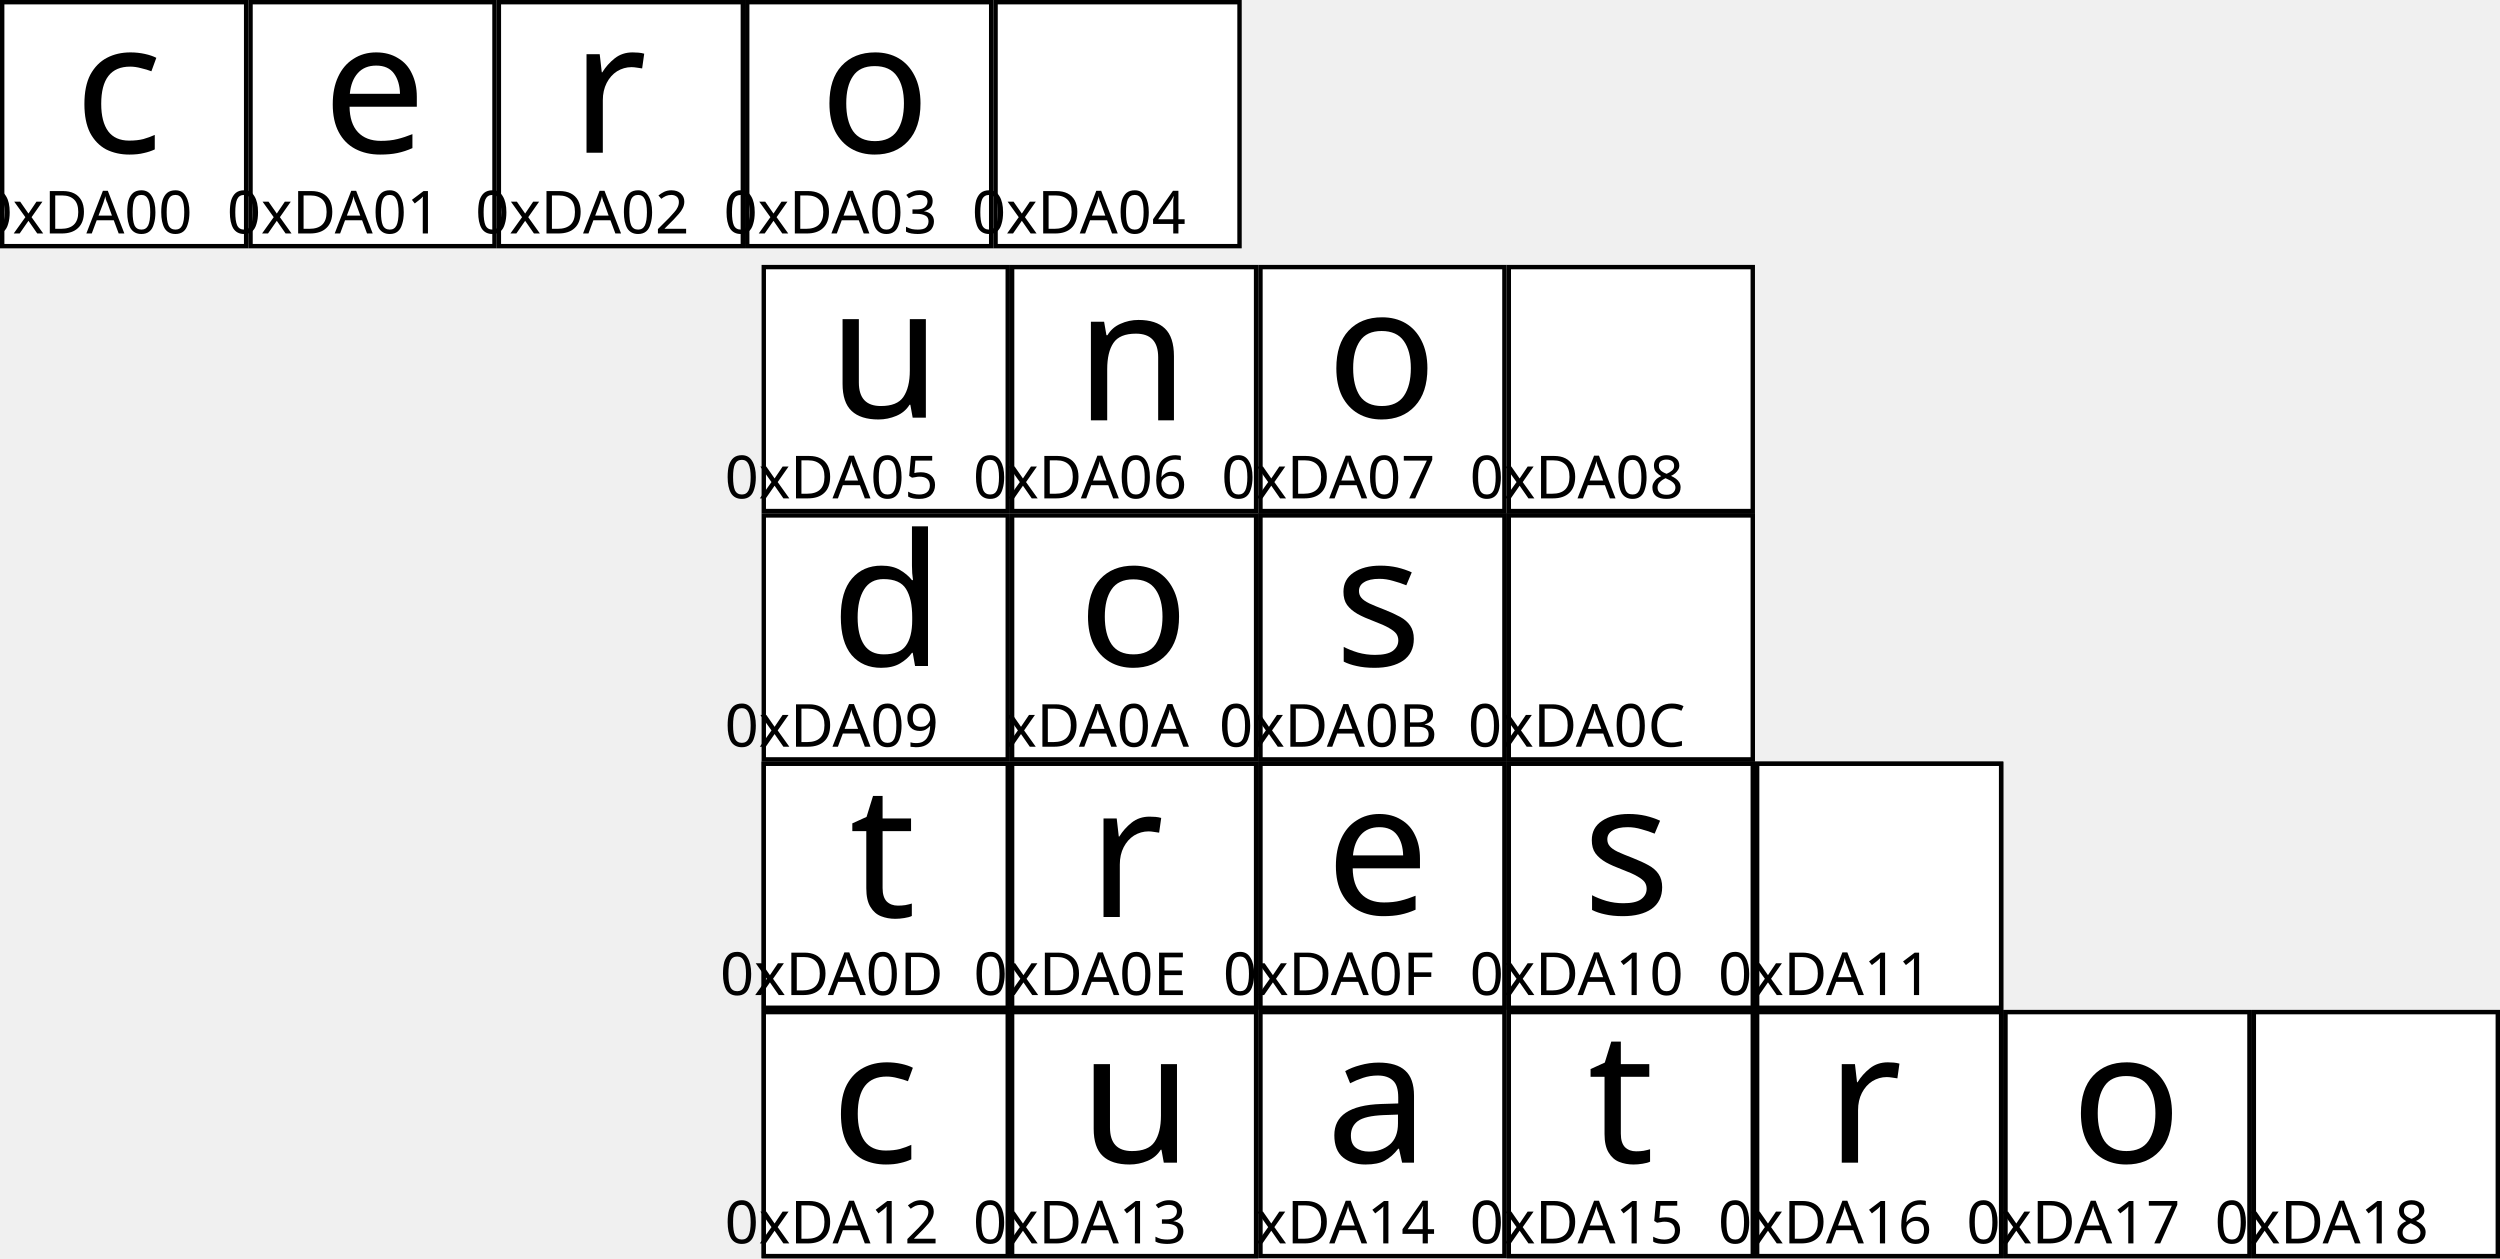
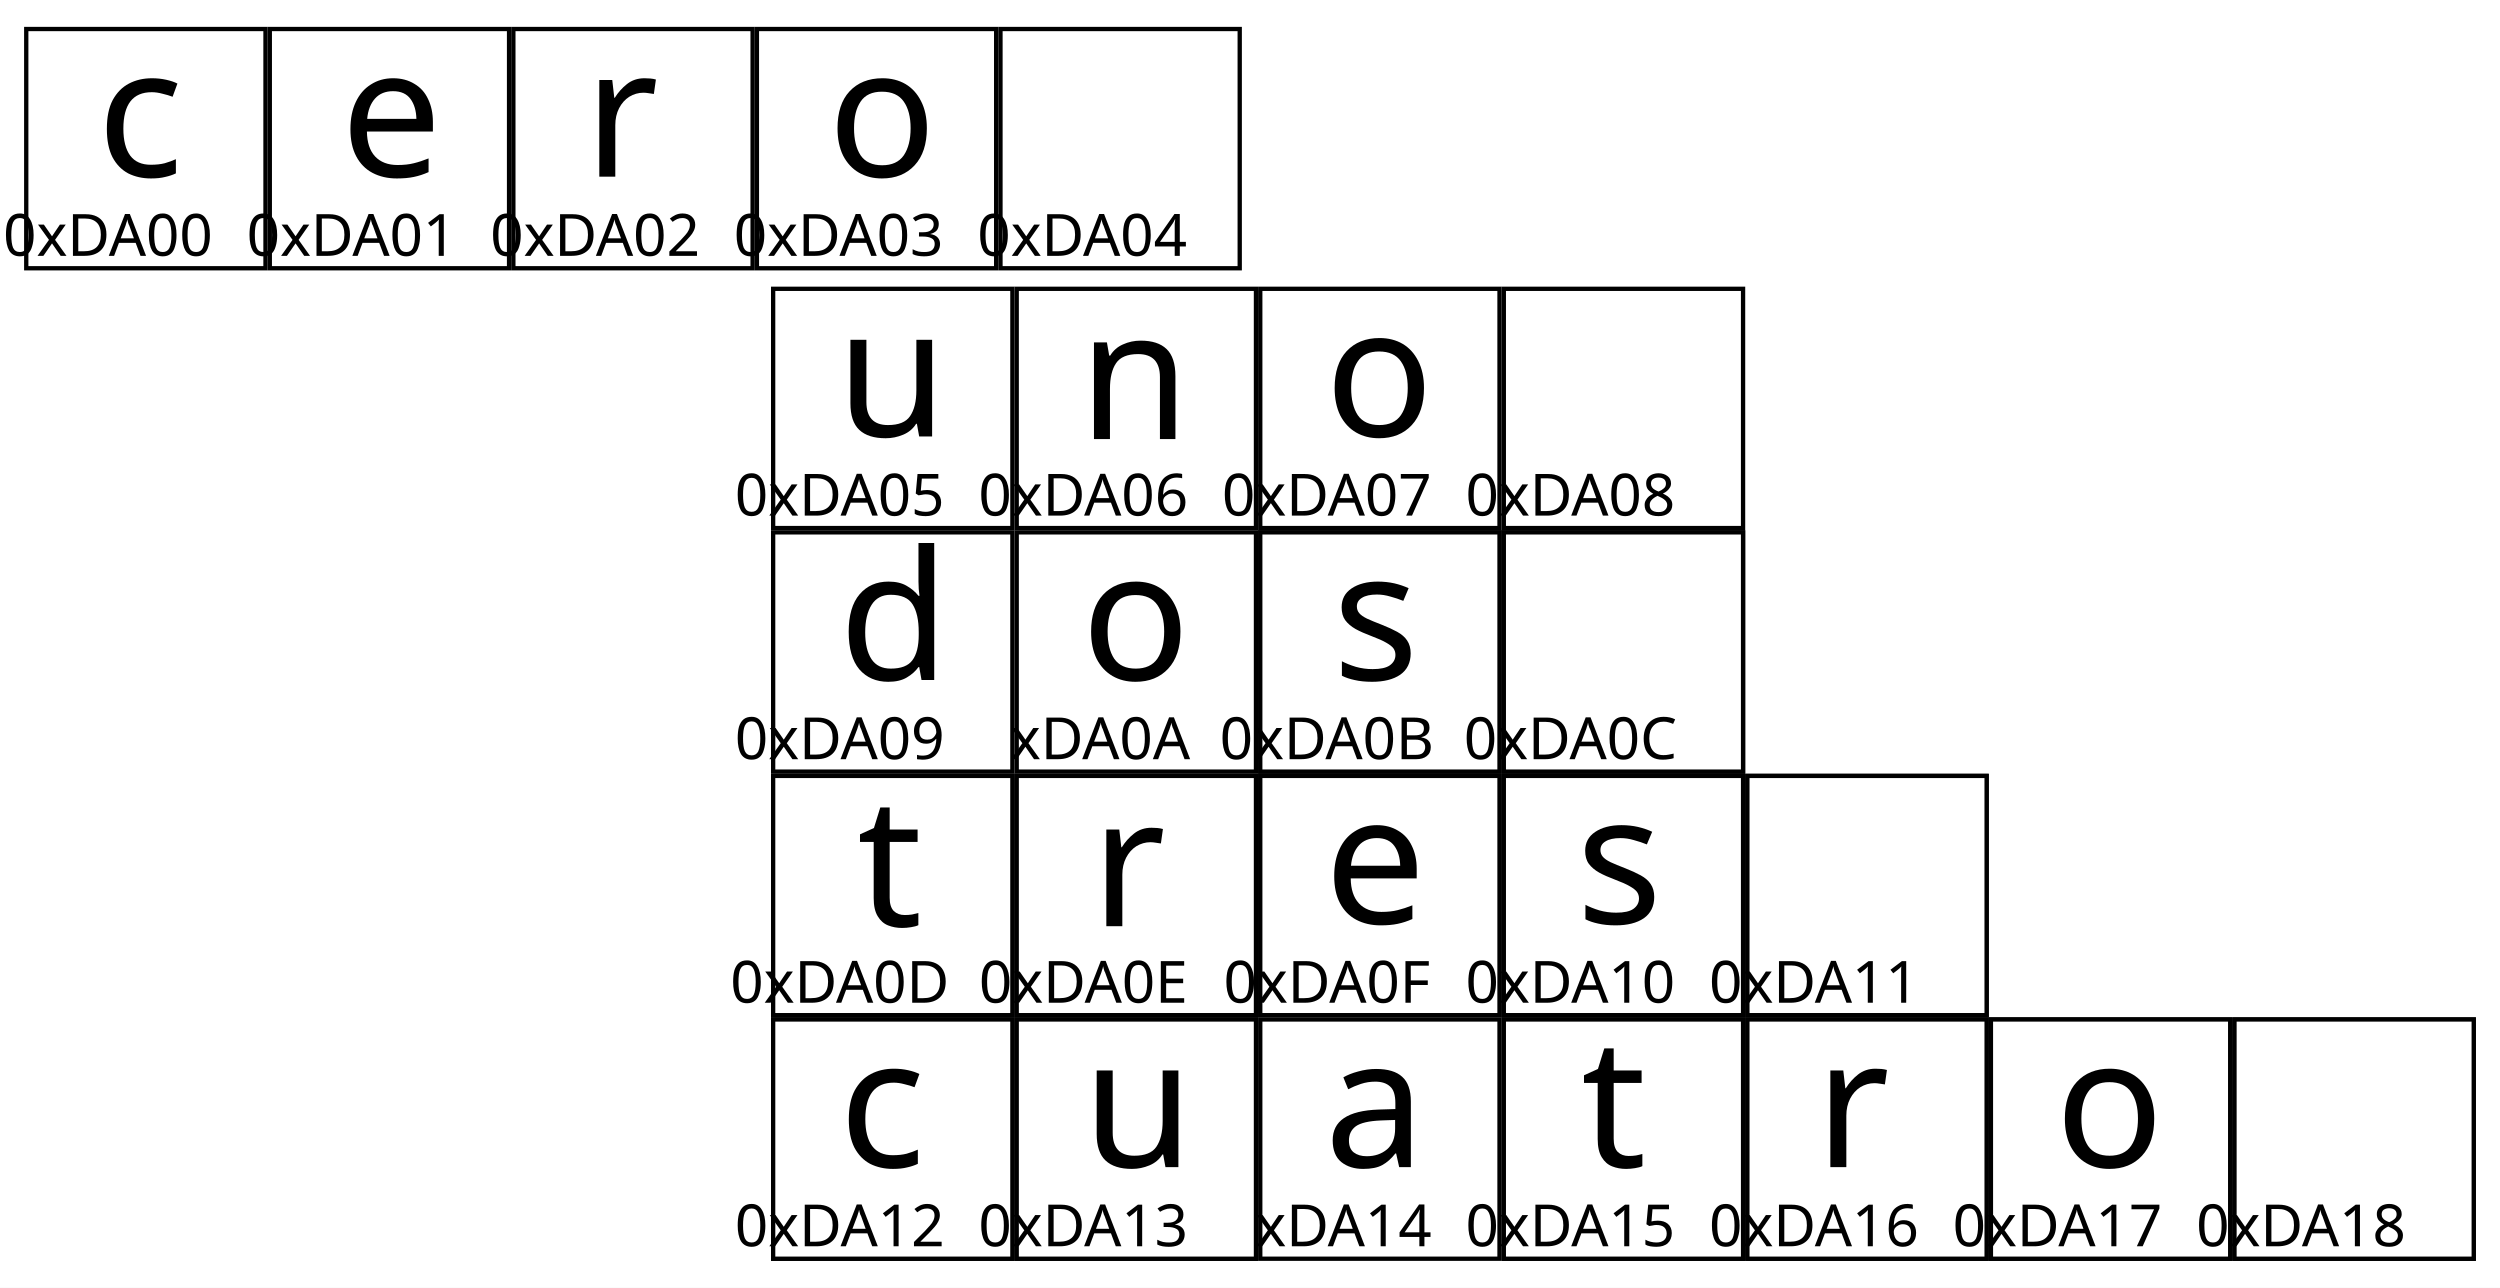
- <svg xmlns="http://www.w3.org/2000/svg" id="svg50" version="1.1" viewBox="0 0 151 76" height="76mm" width="151mm">
+ <svg xmlns="http://www.w3.org/2000/svg" id="svg50" version="1.1" viewBox="0 0 153.969 79.309" height="79.309mm" width="153.969mm">
  <defs id="defs44" />
-   <g transform="translate(-27.07795,-49.03457)" id="layer1">
+   <g transform="translate(-25.59362,-47.38031)" id="layer1">
+     <rect style="fill:#ffffff;stroke:none;stroke-width:0.1;stroke-linecap:square;paint-order:markers stroke fill" id="rect1" width="153.969" height="79.309" x="25.594" y="47.38" ry="0" />
    <rect y="49.167" x="27.21" height="14.735" width="14.735" id="rect70" style="fill:#ffffff;stroke:#000000;stroke-width:0.265;stroke-miterlimit:4;stroke-dasharray:none" />
    <rect style="fill:#ffffff;stroke:#000000;stroke-width:0.265;stroke-miterlimit:4;stroke-dasharray:none" id="rect901" width="14.735" height="14.735" x="42.21" y="49.167" />
    <rect y="49.167" x="57.21" height="14.735" width="14.735" id="rect903" style="fill:#ffffff;stroke:#000000;stroke-width:0.265;stroke-miterlimit:4;stroke-dasharray:none" />
    <rect style="fill:#ffffff;stroke:#000000;stroke-width:0.265;stroke-miterlimit:4;stroke-dasharray:none" id="rect905" width="14.735" height="14.735" x="72.21" y="49.167" />
    <rect y="49.167" x="87.21" height="14.735" width="14.735" id="rect907" style="fill:#ffffff;stroke:#000000;stroke-width:0.265;stroke-miterlimit:4;stroke-dasharray:none" />
    <text id="text1001" y="58.262" x="31.566" style="font-style:normal;font-variant:normal;font-weight:normal;font-stretch:normal;font-size:11.093px;line-height:1.25;font-family:sans-serif;-inkscape-font-specification:'sans-serif, Normal';font-variant-ligatures:normal;font-variant-caps:normal;font-variant-numeric:normal;font-feature-settings:normal;text-align:start;letter-spacing:0px;word-spacing:0px;writing-mode:lr-tb;text-anchor:start;fill:#000000;fill-opacity:1;stroke:none;stroke-width:0.265" xml:space="preserve">
      <tspan style="stroke-width:0.265" y="58.262" x="31.566" id="tspan999">c</tspan>
    </text>
    <text xml:space="preserve" style="font-style:normal;font-variant:normal;font-weight:normal;font-stretch:normal;font-size:3.592px;line-height:0%;font-family:sans-serif;-inkscape-font-specification:'sans-serif, Normal';font-variant-ligatures:normal;font-variant-caps:normal;font-variant-numeric:normal;font-variant-east-asian:normal;text-align:center;letter-spacing:0px;word-spacing:0px;writing-mode:lr-tb;text-anchor:middle;fill:#000000;fill-opacity:1;stroke:none;stroke-width:0.161px;stroke-linecap:butt;stroke-linejoin:miter;stroke-opacity:1" x="34.579" y="63.137" id="text4172">
      <tspan id="tspan4174" x="34.579" y="63.137" style="font-style:normal;font-variant:normal;font-weight:normal;font-stretch:normal;font-size:3.592px;line-height:1.25;font-family:sans-serif;-inkscape-font-specification:'sans-serif, Normal';font-variant-ligatures:normal;font-variant-caps:normal;font-variant-numeric:normal;font-variant-east-asian:normal;text-align:center;writing-mode:lr-tb;text-anchor:middle;stroke-width:0.161px">0xDA00</tspan>
    </text>
    <text xml:space="preserve" style="font-style:normal;font-variant:normal;font-weight:normal;font-stretch:normal;font-size:11.093px;line-height:1.25;font-family:sans-serif;-inkscape-font-specification:'sans-serif, Normal';font-variant-ligatures:normal;font-variant-caps:normal;font-variant-numeric:normal;font-feature-settings:normal;text-align:start;letter-spacing:0px;word-spacing:0px;writing-mode:lr-tb;text-anchor:start;fill:#000000;fill-opacity:1;stroke:none;stroke-width:0.265" x="46.566" y="58.262" id="text1861">
      <tspan id="tspan1859" x="46.566" y="58.262" style="stroke-width:0.265">e</tspan>
    </text>
    <text id="text1865" y="63.137" x="49.579" style="font-style:normal;font-variant:normal;font-weight:normal;font-stretch:normal;font-size:3.592px;line-height:0%;font-family:sans-serif;-inkscape-font-specification:'sans-serif, Normal';font-variant-ligatures:normal;font-variant-caps:normal;font-variant-numeric:normal;font-variant-east-asian:normal;text-align:center;letter-spacing:0px;word-spacing:0px;writing-mode:lr-tb;text-anchor:middle;fill:#000000;fill-opacity:1;stroke:none;stroke-width:0.161px;stroke-linecap:butt;stroke-linejoin:miter;stroke-opacity:1" xml:space="preserve">
      <tspan style="font-style:normal;font-variant:normal;font-weight:normal;font-stretch:normal;font-size:3.592px;line-height:1.25;font-family:sans-serif;-inkscape-font-specification:'sans-serif, Normal';font-variant-ligatures:normal;font-variant-caps:normal;font-variant-numeric:normal;font-variant-east-asian:normal;text-align:center;writing-mode:lr-tb;text-anchor:middle;stroke-width:0.161px" y="63.137" x="49.579" id="tspan1863">0xDA01</tspan>
    </text>
    <text id="text1907" y="58.262" x="61.566" style="font-style:normal;font-variant:normal;font-weight:normal;font-stretch:normal;font-size:11.093px;line-height:1.25;font-family:sans-serif;-inkscape-font-specification:'sans-serif, Normal';font-variant-ligatures:normal;font-variant-caps:normal;font-variant-numeric:normal;font-feature-settings:normal;text-align:start;letter-spacing:0px;word-spacing:0px;writing-mode:lr-tb;text-anchor:start;fill:#000000;fill-opacity:1;stroke:none;stroke-width:0.265" xml:space="preserve">
      <tspan style="stroke-width:0.265" y="58.262" x="61.566" id="tspan1905">r</tspan>
    </text>
    <text xml:space="preserve" style="font-style:normal;font-variant:normal;font-weight:normal;font-stretch:normal;font-size:3.592px;line-height:0%;font-family:sans-serif;-inkscape-font-specification:'sans-serif, Normal';font-variant-ligatures:normal;font-variant-caps:normal;font-variant-numeric:normal;font-variant-east-asian:normal;text-align:center;letter-spacing:0px;word-spacing:0px;writing-mode:lr-tb;text-anchor:middle;fill:#000000;fill-opacity:1;stroke:none;stroke-width:0.161px;stroke-linecap:butt;stroke-linejoin:miter;stroke-opacity:1" x="64.579" y="63.137" id="text1911">
      <tspan id="tspan1909" x="64.579" y="63.137" style="font-style:normal;font-variant:normal;font-weight:normal;font-stretch:normal;font-size:3.592px;line-height:1.25;font-family:sans-serif;-inkscape-font-specification:'sans-serif, Normal';font-variant-ligatures:normal;font-variant-caps:normal;font-variant-numeric:normal;font-variant-east-asian:normal;text-align:center;writing-mode:lr-tb;text-anchor:middle;stroke-width:0.161px">0xDA02</tspan>
    </text>
    <g transform="translate(61,16)" id="g218">
      <rect y="64.167" x="27.21" height="14.735" width="14.735" id="rect919" style="fill:#ffffff;stroke:#000000;stroke-width:0.265;stroke-miterlimit:4;stroke-dasharray:none" />
      <rect style="fill:#ffffff;stroke:#000000;stroke-width:0.265;stroke-miterlimit:4;stroke-dasharray:none" id="rect921" width="14.735" height="14.735" x="42.21" y="64.167" />
      <rect y="64.167" x="57.21" height="14.735" width="14.735" id="rect923" style="fill:#ffffff;stroke:#000000;stroke-width:0.265;stroke-miterlimit:4;stroke-dasharray:none" />
      <text xml:space="preserve" style="font-style:normal;font-variant:normal;font-weight:normal;font-stretch:normal;font-size:3.592px;line-height:0%;font-family:sans-serif;-inkscape-font-specification:'sans-serif, Normal';font-variant-ligatures:normal;font-variant-caps:normal;font-variant-numeric:normal;font-variant-east-asian:normal;text-align:center;letter-spacing:0px;word-spacing:0px;writing-mode:lr-tb;text-anchor:middle;fill:#000000;fill-opacity:1;stroke:none;stroke-width:0.161px;stroke-linecap:butt;stroke-linejoin:miter;stroke-opacity:1" x="34.579" y="78.137" id="text1827">
        <tspan id="tspan1825" x="34.579" y="78.137" style="font-style:normal;font-variant:normal;font-weight:normal;font-stretch:normal;font-size:3.592px;line-height:1.25;font-family:sans-serif;-inkscape-font-specification:'sans-serif, Normal';font-variant-ligatures:normal;font-variant-caps:normal;font-variant-numeric:normal;font-variant-east-asian:normal;text-align:center;writing-mode:lr-tb;text-anchor:middle;stroke-width:0.161px">0xDA0A</tspan>
      </text>
      <rect style="fill:#ffffff;stroke:#000000;stroke-width:0.265;stroke-miterlimit:4;stroke-dasharray:none" id="rect1853" width="14.735" height="14.735" x="42.21" y="64.167" />
      <text id="text1873" y="78.137" x="49.579" style="font-style:normal;font-variant:normal;font-weight:normal;font-stretch:normal;font-size:3.592px;line-height:0%;font-family:sans-serif;-inkscape-font-specification:'sans-serif, Normal';font-variant-ligatures:normal;font-variant-caps:normal;font-variant-numeric:normal;font-variant-east-asian:normal;text-align:center;letter-spacing:0px;word-spacing:0px;writing-mode:lr-tb;text-anchor:middle;fill:#000000;fill-opacity:1;stroke:none;stroke-width:0.161px;stroke-linecap:butt;stroke-linejoin:miter;stroke-opacity:1" xml:space="preserve">
        <tspan style="font-style:normal;font-variant:normal;font-weight:normal;font-stretch:normal;font-size:3.592px;line-height:1.25;font-family:sans-serif;-inkscape-font-specification:'sans-serif, Normal';font-variant-ligatures:normal;font-variant-caps:normal;font-variant-numeric:normal;font-variant-east-asian:normal;text-align:center;writing-mode:lr-tb;text-anchor:middle;stroke-width:0.161px" y="78.137" x="49.579" id="tspan1871">0xDA0B</tspan>
      </text>
      <text id="text1877" y="73.262" x="31.182" style="font-style:normal;font-variant:normal;font-weight:normal;font-stretch:normal;font-size:11.093px;line-height:1.25;font-family:sans-serif;-inkscape-font-specification:'sans-serif, Normal';font-variant-ligatures:normal;font-variant-caps:normal;font-variant-numeric:normal;font-feature-settings:normal;text-align:start;letter-spacing:0px;word-spacing:0px;writing-mode:lr-tb;text-anchor:start;fill:#000000;fill-opacity:1;stroke:none;stroke-width:0.265" xml:space="preserve">
        <tspan style="stroke-width:0.265" y="73.262" x="31.182" id="tspan1875">o</tspan>
      </text>
      <rect y="64.167" x="57.21" height="14.735" width="14.735" id="rect1899" style="fill:#ffffff;stroke:#000000;stroke-width:0.265;stroke-miterlimit:4;stroke-dasharray:none" />
      <text xml:space="preserve" style="font-style:normal;font-variant:normal;font-weight:normal;font-stretch:normal;font-size:3.592px;line-height:0%;font-family:sans-serif;-inkscape-font-specification:'sans-serif, Normal';font-variant-ligatures:normal;font-variant-caps:normal;font-variant-numeric:normal;font-variant-east-asian:normal;text-align:center;letter-spacing:0px;word-spacing:0px;writing-mode:lr-tb;text-anchor:middle;fill:#000000;fill-opacity:1;stroke:none;stroke-width:0.161px;stroke-linecap:butt;stroke-linejoin:miter;stroke-opacity:1" x="64.579" y="78.137" id="text1919">
        <tspan id="tspan1917" x="64.579" y="78.137" style="font-style:normal;font-variant:normal;font-weight:normal;font-stretch:normal;font-size:3.592px;line-height:1.25;font-family:sans-serif;-inkscape-font-specification:'sans-serif, Normal';font-variant-ligatures:normal;font-variant-caps:normal;font-variant-numeric:normal;font-variant-east-asian:normal;text-align:center;writing-mode:lr-tb;text-anchor:middle;stroke-width:0.161px">0xDA0C</tspan>
      </text>
      <text xml:space="preserve" style="font-style:normal;font-variant:normal;font-weight:normal;font-stretch:normal;font-size:11.093px;line-height:1.25;font-family:sans-serif;-inkscape-font-specification:'sans-serif, Normal';font-variant-ligatures:normal;font-variant-caps:normal;font-variant-numeric:normal;font-feature-settings:normal;text-align:start;letter-spacing:0px;word-spacing:0px;writing-mode:lr-tb;text-anchor:start;fill:#000000;fill-opacity:1;stroke:none;stroke-width:0.265" x="46.659" y="73.262" id="text1923">
        <tspan id="tspan1921" x="46.659" y="73.262" style="stroke-width:0.265">s</tspan>
      </text>
    </g>
    <text xml:space="preserve" style="font-style:normal;font-variant:normal;font-weight:normal;font-stretch:normal;font-size:11.093px;line-height:1.25;font-family:sans-serif;-inkscape-font-specification:'sans-serif, Normal';font-variant-ligatures:normal;font-variant-caps:normal;font-variant-numeric:normal;font-feature-settings:normal;text-align:start;letter-spacing:0px;word-spacing:0px;writing-mode:lr-tb;text-anchor:start;fill:#000000;fill-opacity:1;stroke:none;stroke-width:0.265" x="76.566" y="58.262" id="text1953">
      <tspan id="tspan1951" x="76.566" y="58.262" style="stroke-width:0.265">o</tspan>
    </text>
    <text id="text1957" y="63.137" x="79.579" style="font-style:normal;font-variant:normal;font-weight:normal;font-stretch:normal;font-size:3.592px;line-height:0%;font-family:sans-serif;-inkscape-font-specification:'sans-serif, Normal';font-variant-ligatures:normal;font-variant-caps:normal;font-variant-numeric:normal;font-variant-east-asian:normal;text-align:center;letter-spacing:0px;word-spacing:0px;writing-mode:lr-tb;text-anchor:middle;fill:#000000;fill-opacity:1;stroke:none;stroke-width:0.161px;stroke-linecap:butt;stroke-linejoin:miter;stroke-opacity:1" xml:space="preserve">
      <tspan style="font-style:normal;font-variant:normal;font-weight:normal;font-stretch:normal;font-size:3.592px;line-height:1.25;font-family:sans-serif;-inkscape-font-specification:'sans-serif, Normal';font-variant-ligatures:normal;font-variant-caps:normal;font-variant-numeric:normal;font-variant-east-asian:normal;text-align:center;writing-mode:lr-tb;text-anchor:middle;stroke-width:0.161px" y="63.137" x="79.579" id="tspan1955">0xDA03</tspan>
    </text>
    <text id="text1999" y="58.262" x="91.566" style="font-style:normal;font-variant:normal;font-weight:normal;font-stretch:normal;font-size:11.093px;line-height:1.25;font-family:sans-serif;-inkscape-font-specification:'sans-serif, Normal';font-variant-ligatures:normal;font-variant-caps:normal;font-variant-numeric:normal;font-feature-settings:normal;text-align:start;letter-spacing:0px;word-spacing:0px;writing-mode:lr-tb;text-anchor:start;fill:#000000;fill-opacity:1;stroke:none;stroke-width:0.265" xml:space="preserve">
      <tspan style="stroke-width:0.265" y="58.262" x="91.566" id="tspan1997" />
    </text>
    <text xml:space="preserve" style="font-style:normal;font-variant:normal;font-weight:normal;font-stretch:normal;font-size:3.592px;line-height:0%;font-family:sans-serif;-inkscape-font-specification:'sans-serif, Normal';font-variant-ligatures:normal;font-variant-caps:normal;font-variant-numeric:normal;font-variant-east-asian:normal;text-align:center;letter-spacing:0px;word-spacing:0px;writing-mode:lr-tb;text-anchor:middle;fill:#000000;fill-opacity:1;stroke:none;stroke-width:0.161px;stroke-linecap:butt;stroke-linejoin:miter;stroke-opacity:1" x="94.579" y="63.137" id="text2003">
      <tspan id="tspan2001" x="94.579" y="63.137" style="font-style:normal;font-variant:normal;font-weight:normal;font-stretch:normal;font-size:3.592px;line-height:1.25;font-family:sans-serif;-inkscape-font-specification:'sans-serif, Normal';font-variant-ligatures:normal;font-variant-caps:normal;font-variant-numeric:normal;font-variant-east-asian:normal;text-align:center;writing-mode:lr-tb;text-anchor:middle;stroke-width:0.161px">0xDA04</tspan>
    </text>
    <g id="g2931" transform="translate(76,31)">
      <rect style="fill:#ffffff;stroke:#000000;stroke-width:0.265;stroke-miterlimit:4;stroke-dasharray:none" id="rect939" width="14.735" height="14.735" x="27.21" y="79.167" />
      <rect y="79.167" x="42.21" height="14.735" width="14.735" id="rect1855" style="fill:#ffffff;stroke:#000000;stroke-width:0.265;stroke-miterlimit:4;stroke-dasharray:none" />
      <rect style="fill:#ffffff;stroke:#000000;stroke-width:0.265;stroke-miterlimit:4;stroke-dasharray:none" id="rect1901" width="14.735" height="14.735" x="57.21" y="79.167" />
      <rect y="79.167" x="72.21" height="14.735" width="14.735" id="rect1947" style="fill:#ffffff;stroke:#000000;stroke-width:0.265;stroke-miterlimit:4;stroke-dasharray:none" />
      <rect y="79.167" x="42.21" height="14.735" width="14.735" id="rect941" style="fill:#ffffff;stroke:#000000;stroke-width:0.265;stroke-miterlimit:4;stroke-dasharray:none" />
      <rect style="fill:#ffffff;stroke:#000000;stroke-width:0.265;stroke-miterlimit:4;stroke-dasharray:none" id="rect943" width="14.735" height="14.735" x="57.21" y="79.167" />
      <rect y="79.167" x="72.21" height="14.735" width="14.735" id="rect945" style="fill:#ffffff;stroke:#000000;stroke-width:0.265;stroke-miterlimit:4;stroke-dasharray:none" />
      <rect style="fill:#ffffff;stroke:#000000;stroke-width:0.265;stroke-miterlimit:4;stroke-dasharray:none" id="rect947" width="14.735" height="14.735" x="87.21" y="79.167" />
      <text id="text1835" y="93.137" x="34.579" style="font-style:normal;font-variant:normal;font-weight:normal;font-stretch:normal;font-size:3.592px;line-height:0%;font-family:sans-serif;-inkscape-font-specification:'sans-serif, Normal';font-variant-ligatures:normal;font-variant-caps:normal;font-variant-numeric:normal;font-variant-east-asian:normal;text-align:center;letter-spacing:0px;word-spacing:0px;writing-mode:lr-tb;text-anchor:middle;fill:#000000;fill-opacity:1;stroke:none;stroke-width:0.161px;stroke-linecap:butt;stroke-linejoin:miter;stroke-opacity:1" xml:space="preserve">
        <tspan style="font-style:normal;font-variant:normal;font-weight:normal;font-stretch:normal;font-size:3.592px;line-height:1.25;font-family:sans-serif;-inkscape-font-specification:'sans-serif, Normal';font-variant-ligatures:normal;font-variant-caps:normal;font-variant-numeric:normal;font-variant-east-asian:normal;text-align:center;writing-mode:lr-tb;text-anchor:middle;stroke-width:0.161px" y="93.137" x="34.579" id="tspan1833">0xDA14</tspan>
      </text>
      <text xml:space="preserve" style="font-style:normal;font-variant:normal;font-weight:normal;font-stretch:normal;font-size:3.592px;line-height:0%;font-family:sans-serif;-inkscape-font-specification:'sans-serif, Normal';font-variant-ligatures:normal;font-variant-caps:normal;font-variant-numeric:normal;font-variant-east-asian:normal;text-align:center;letter-spacing:0px;word-spacing:0px;writing-mode:lr-tb;text-anchor:middle;fill:#000000;fill-opacity:1;stroke:none;stroke-width:0.161px;stroke-linecap:butt;stroke-linejoin:miter;stroke-opacity:1" x="49.579" y="93.137" id="text1881">
        <tspan id="tspan1879" x="49.579" y="93.137" style="font-style:normal;font-variant:normal;font-weight:normal;font-stretch:normal;font-size:3.592px;line-height:1.25;font-family:sans-serif;-inkscape-font-specification:'sans-serif, Normal';font-variant-ligatures:normal;font-variant-caps:normal;font-variant-numeric:normal;font-variant-east-asian:normal;text-align:center;writing-mode:lr-tb;text-anchor:middle;stroke-width:0.161px">0xDA15</tspan>
      </text>
      <text id="text1927" y="93.137" x="64.579" style="font-style:normal;font-variant:normal;font-weight:normal;font-stretch:normal;font-size:3.592px;line-height:0%;font-family:sans-serif;-inkscape-font-specification:'sans-serif, Normal';font-variant-ligatures:normal;font-variant-caps:normal;font-variant-numeric:normal;font-variant-east-asian:normal;text-align:center;letter-spacing:0px;word-spacing:0px;writing-mode:lr-tb;text-anchor:middle;fill:#000000;fill-opacity:1;stroke:none;stroke-width:0.161px;stroke-linecap:butt;stroke-linejoin:miter;stroke-opacity:1" xml:space="preserve">
        <tspan style="font-style:normal;font-variant:normal;font-weight:normal;font-stretch:normal;font-size:3.592px;line-height:1.25;font-family:sans-serif;-inkscape-font-specification:'sans-serif, Normal';font-variant-ligatures:normal;font-variant-caps:normal;font-variant-numeric:normal;font-variant-east-asian:normal;text-align:center;writing-mode:lr-tb;text-anchor:middle;stroke-width:0.161px" y="93.137" x="64.579" id="tspan1925">0xDA16</tspan>
      </text>
      <text xml:space="preserve" style="font-style:normal;font-variant:normal;font-weight:normal;font-stretch:normal;font-size:3.592px;line-height:0%;font-family:sans-serif;-inkscape-font-specification:'sans-serif, Normal';font-variant-ligatures:normal;font-variant-caps:normal;font-variant-numeric:normal;font-variant-east-asian:normal;text-align:center;letter-spacing:0px;word-spacing:0px;writing-mode:lr-tb;text-anchor:middle;fill:#000000;fill-opacity:1;stroke:none;stroke-width:0.161px;stroke-linecap:butt;stroke-linejoin:miter;stroke-opacity:1" x="79.579" y="93.137" id="text1973">
        <tspan id="tspan1971" x="79.579" y="93.137" style="font-style:normal;font-variant:normal;font-weight:normal;font-stretch:normal;font-size:3.592px;line-height:1.25;font-family:sans-serif;-inkscape-font-specification:'sans-serif, Normal';font-variant-ligatures:normal;font-variant-caps:normal;font-variant-numeric:normal;font-variant-east-asian:normal;text-align:center;writing-mode:lr-tb;text-anchor:middle;stroke-width:0.161px">0xDA17</tspan>
      </text>
      <rect style="fill:#ffffff;stroke:#000000;stroke-width:0.265;stroke-miterlimit:4;stroke-dasharray:none" id="rect1993" width="14.735" height="14.735" x="87.21" y="79.167" />
      <text id="text2019" y="93.137" x="94.579" style="font-style:normal;font-variant:normal;font-weight:normal;font-stretch:normal;font-size:3.592px;line-height:0%;font-family:sans-serif;-inkscape-font-specification:'sans-serif, Normal';font-variant-ligatures:normal;font-variant-caps:normal;font-variant-numeric:normal;font-variant-east-asian:normal;text-align:center;letter-spacing:0px;word-spacing:0px;writing-mode:lr-tb;text-anchor:middle;fill:#000000;fill-opacity:1;stroke:none;stroke-width:0.161px;stroke-linecap:butt;stroke-linejoin:miter;stroke-opacity:1" xml:space="preserve">
        <tspan style="font-style:normal;font-variant:normal;font-weight:normal;font-stretch:normal;font-size:3.592px;line-height:1.25;font-family:sans-serif;-inkscape-font-specification:'sans-serif, Normal';font-variant-ligatures:normal;font-variant-caps:normal;font-variant-numeric:normal;font-variant-east-asian:normal;text-align:center;writing-mode:lr-tb;text-anchor:middle;stroke-width:0.161px" y="93.137" x="94.579" id="tspan2017">0xDA18</tspan>
      </text>
      <text xml:space="preserve" style="font-style:normal;font-variant:normal;font-weight:normal;font-stretch:normal;font-size:11.093px;line-height:1.25;font-family:sans-serif;-inkscape-font-specification:'sans-serif, Normal';font-variant-ligatures:normal;font-variant-caps:normal;font-variant-numeric:normal;font-feature-settings:normal;text-align:start;letter-spacing:0px;word-spacing:0px;writing-mode:lr-tb;text-anchor:start;fill:#000000;fill-opacity:1;stroke:none;stroke-width:0.265" x="31.155" y="88.262" id="text1939">
        <tspan id="tspan1937" x="31.155" y="88.262" style="stroke-width:0.265">a</tspan>
      </text>
      <text id="text1985" y="88.262" x="46.975" style="font-style:normal;font-variant:normal;font-weight:normal;font-stretch:normal;font-size:11.093px;line-height:1.25;font-family:sans-serif;-inkscape-font-specification:'sans-serif, Normal';font-variant-ligatures:normal;font-variant-caps:normal;font-variant-numeric:normal;font-feature-settings:normal;text-align:start;letter-spacing:0px;word-spacing:0px;writing-mode:lr-tb;text-anchor:start;fill:#000000;fill-opacity:1;stroke:none;stroke-width:0.265" xml:space="preserve">
        <tspan style="stroke-width:0.265" y="88.262" x="46.975" id="tspan1983">t</tspan>
      </text>
      <text xml:space="preserve" style="font-style:normal;font-variant:normal;font-weight:normal;font-stretch:normal;font-size:11.093px;line-height:1.25;font-family:sans-serif;-inkscape-font-specification:'sans-serif, Normal';font-variant-ligatures:normal;font-variant-caps:normal;font-variant-numeric:normal;font-feature-settings:normal;text-align:start;letter-spacing:0px;word-spacing:0px;writing-mode:lr-tb;text-anchor:start;fill:#000000;fill-opacity:1;stroke:none;stroke-width:0.265" x="61.382" y="88.262" id="text2031">
        <tspan id="tspan2029" x="61.382" y="88.262" style="stroke-width:0.265">r</tspan>
      </text>
      <text id="text2077" y="88.262" x="76.155" style="font-style:normal;font-variant:normal;font-weight:normal;font-stretch:normal;font-size:11.093px;line-height:1.25;font-family:sans-serif;-inkscape-font-specification:'sans-serif, Normal';font-variant-ligatures:normal;font-variant-caps:normal;font-variant-numeric:normal;font-feature-settings:normal;text-align:start;letter-spacing:0px;word-spacing:0px;writing-mode:lr-tb;text-anchor:start;fill:#000000;fill-opacity:1;stroke:none;stroke-width:0.265" xml:space="preserve">
        <tspan style="stroke-width:0.265" y="88.262" x="76.155" id="tspan2075">o</tspan>
      </text>
    </g>
    <g transform="translate(1,31)" id="g176">
      <rect y="64.167" x="87.21" height="14.735" width="14.735" id="rect1991" style="fill:#ffffff;stroke:#000000;stroke-width:0.265;stroke-miterlimit:4;stroke-dasharray:none" />
      <rect style="fill:#ffffff;stroke:#000000;stroke-width:0.265;stroke-miterlimit:4;stroke-dasharray:none" id="rect2037" width="14.735" height="14.735" x="102.21" y="64.167" />
      <rect y="64.167" x="117.21" height="14.735" width="14.735" id="rect2083" style="fill:#ffffff;stroke:#000000;stroke-width:0.265;stroke-miterlimit:4;stroke-dasharray:none" />
      <rect style="fill:#ffffff;stroke:#000000;stroke-width:0.265;stroke-miterlimit:4;stroke-dasharray:none" id="rect1945" width="14.735" height="14.735" x="72.21" y="64.167" />
      <rect style="fill:#ffffff;stroke:#000000;stroke-width:0.265;stroke-miterlimit:4;stroke-dasharray:none" id="rect925" width="14.735" height="14.735" x="72.21" y="64.167" />
      <rect y="64.167" x="87.21" height="14.735" width="14.735" id="rect927" style="fill:#ffffff;stroke:#000000;stroke-width:0.265;stroke-miterlimit:4;stroke-dasharray:none" />
      <rect style="fill:#ffffff;stroke:#000000;stroke-width:0.265;stroke-miterlimit:4;stroke-dasharray:none" id="rect929" width="14.735" height="14.735" x="102.21" y="64.167" />
      <rect y="64.167" x="117.21" height="14.735" width="14.735" id="rect931" style="fill:#ffffff;stroke:#000000;stroke-width:0.265;stroke-miterlimit:4;stroke-dasharray:none" />
      <rect style="fill:#ffffff;stroke:#000000;stroke-width:0.265;stroke-miterlimit:4;stroke-dasharray:none" id="rect933" width="14.735" height="14.735" x="132.21" y="64.167" />
      <text id="text1839" y="73.419" x="77.387" style="font-style:normal;font-variant:normal;font-weight:normal;font-stretch:normal;font-size:11.093px;line-height:1.25;font-family:sans-serif;-inkscape-font-specification:'sans-serif, Normal';font-variant-ligatures:normal;font-variant-caps:normal;font-variant-numeric:normal;font-feature-settings:normal;text-align:start;letter-spacing:0px;word-spacing:0px;writing-mode:lr-tb;text-anchor:start;fill:#000000;fill-opacity:1;stroke:none;stroke-width:0.265" xml:space="preserve">
        <tspan style="stroke-width:0.265" y="73.419" x="77.387" id="tspan1837">t</tspan>
      </text>
      <text xml:space="preserve" style="font-style:normal;font-variant:normal;font-weight:normal;font-stretch:normal;font-size:11.093px;line-height:1.25;font-family:sans-serif;-inkscape-font-specification:'sans-serif, Normal';font-variant-ligatures:normal;font-variant-caps:normal;font-variant-numeric:normal;font-feature-settings:normal;text-align:start;letter-spacing:0px;word-spacing:0px;writing-mode:lr-tb;text-anchor:start;fill:#000000;fill-opacity:1;stroke:none;stroke-width:0.265" x="91.794" y="73.419" id="text1885">
        <tspan id="tspan1883" x="91.794" y="73.419" style="stroke-width:0.265">r</tspan>
      </text>
      <text id="text1931" y="73.262" x="106.155" style="font-style:normal;font-variant:normal;font-weight:normal;font-stretch:normal;font-size:11.093px;line-height:1.25;font-family:sans-serif;-inkscape-font-specification:'sans-serif, Normal';font-variant-ligatures:normal;font-variant-caps:normal;font-variant-numeric:normal;font-feature-settings:normal;text-align:start;letter-spacing:0px;word-spacing:0px;writing-mode:lr-tb;text-anchor:start;fill:#000000;fill-opacity:1;stroke:none;stroke-width:0.265" xml:space="preserve">
        <tspan style="stroke-width:0.265" y="73.262" x="106.155" id="tspan1929">e</tspan>
      </text>
      <text id="text1965" y="78.137" x="79.579" style="font-style:normal;font-variant:normal;font-weight:normal;font-stretch:normal;font-size:3.592px;line-height:0%;font-family:sans-serif;-inkscape-font-specification:'sans-serif, Normal';font-variant-ligatures:normal;font-variant-caps:normal;font-variant-numeric:normal;font-variant-east-asian:normal;text-align:center;letter-spacing:0px;word-spacing:0px;writing-mode:lr-tb;text-anchor:middle;fill:#000000;fill-opacity:1;stroke:none;stroke-width:0.161px;stroke-linecap:butt;stroke-linejoin:miter;stroke-opacity:1" xml:space="preserve">
        <tspan style="font-style:normal;font-variant:normal;font-weight:normal;font-stretch:normal;font-size:3.592px;line-height:1.25;font-family:sans-serif;-inkscape-font-specification:'sans-serif, Normal';font-variant-ligatures:normal;font-variant-caps:normal;font-variant-numeric:normal;font-variant-east-asian:normal;text-align:center;writing-mode:lr-tb;text-anchor:middle;stroke-width:0.161px" y="78.137" x="79.579" id="tspan1963">0xDA0D</tspan>
      </text>
      <text xml:space="preserve" style="font-style:normal;font-variant:normal;font-weight:normal;font-stretch:normal;font-size:11.093px;line-height:1.25;font-family:sans-serif;-inkscape-font-specification:'sans-serif, Normal';font-variant-ligatures:normal;font-variant-caps:normal;font-variant-numeric:normal;font-feature-settings:normal;text-align:start;letter-spacing:0px;word-spacing:0px;writing-mode:lr-tb;text-anchor:start;fill:#000000;fill-opacity:1;stroke:none;stroke-width:0.265" x="121.659" y="73.262" id="text1977">
        <tspan id="tspan1975" x="121.659" y="73.262" style="stroke-width:0.265">s</tspan>
      </text>
      <text xml:space="preserve" style="font-style:normal;font-variant:normal;font-weight:normal;font-stretch:normal;font-size:3.592px;line-height:0%;font-family:sans-serif;-inkscape-font-specification:'sans-serif, Normal';font-variant-ligatures:normal;font-variant-caps:normal;font-variant-numeric:normal;font-variant-east-asian:normal;text-align:center;letter-spacing:0px;word-spacing:0px;writing-mode:lr-tb;text-anchor:middle;fill:#000000;fill-opacity:1;stroke:none;stroke-width:0.161px;stroke-linecap:butt;stroke-linejoin:miter;stroke-opacity:1" x="94.579" y="78.137" id="text2011">
        <tspan id="tspan2009" x="94.579" y="78.137" style="font-style:normal;font-variant:normal;font-weight:normal;font-stretch:normal;font-size:3.592px;line-height:1.25;font-family:sans-serif;-inkscape-font-specification:'sans-serif, Normal';font-variant-ligatures:normal;font-variant-caps:normal;font-variant-numeric:normal;font-variant-east-asian:normal;text-align:center;writing-mode:lr-tb;text-anchor:middle;stroke-width:0.161px">0xDA0E</tspan>
      </text>
      <text id="text2057" y="78.137" x="109.579" style="font-style:normal;font-variant:normal;font-weight:normal;font-stretch:normal;font-size:3.592px;line-height:0%;font-family:sans-serif;-inkscape-font-specification:'sans-serif, Normal';font-variant-ligatures:normal;font-variant-caps:normal;font-variant-numeric:normal;font-variant-east-asian:normal;text-align:center;letter-spacing:0px;word-spacing:0px;writing-mode:lr-tb;text-anchor:middle;fill:#000000;fill-opacity:1;stroke:none;stroke-width:0.161px;stroke-linecap:butt;stroke-linejoin:miter;stroke-opacity:1" xml:space="preserve">
        <tspan style="font-style:normal;font-variant:normal;font-weight:normal;font-stretch:normal;font-size:3.592px;line-height:1.25;font-family:sans-serif;-inkscape-font-specification:'sans-serif, Normal';font-variant-ligatures:normal;font-variant-caps:normal;font-variant-numeric:normal;font-variant-east-asian:normal;text-align:center;writing-mode:lr-tb;text-anchor:middle;stroke-width:0.161px" y="78.137" x="109.579" id="tspan2055">0xDA0F</tspan>
      </text>
      <text xml:space="preserve" style="font-style:normal;font-variant:normal;font-weight:normal;font-stretch:normal;font-size:3.592px;line-height:0%;font-family:sans-serif;-inkscape-font-specification:'sans-serif, Normal';font-variant-ligatures:normal;font-variant-caps:normal;font-variant-numeric:normal;font-variant-east-asian:normal;text-align:center;letter-spacing:0px;word-spacing:0px;writing-mode:lr-tb;text-anchor:middle;fill:#000000;fill-opacity:1;stroke:none;stroke-width:0.161px;stroke-linecap:butt;stroke-linejoin:miter;stroke-opacity:1" x="124.579" y="78.137" id="text2103">
        <tspan id="tspan2101" x="124.579" y="78.137" style="font-style:normal;font-variant:normal;font-weight:normal;font-stretch:normal;font-size:3.592px;line-height:1.25;font-family:sans-serif;-inkscape-font-specification:'sans-serif, Normal';font-variant-ligatures:normal;font-variant-caps:normal;font-variant-numeric:normal;font-variant-east-asian:normal;text-align:center;writing-mode:lr-tb;text-anchor:middle;stroke-width:0.161px">0xDA10</tspan>
      </text>
      <rect style="fill:#ffffff;stroke:#000000;stroke-width:0.265;stroke-miterlimit:4;stroke-dasharray:none" id="rect2129" width="14.735" height="14.735" x="132.21" y="64.167" />
      <text id="text2149" y="78.137" x="139.579" style="font-style:normal;font-variant:normal;font-weight:normal;font-stretch:normal;font-size:3.592px;line-height:0%;font-family:sans-serif;-inkscape-font-specification:'sans-serif, Normal';font-variant-ligatures:normal;font-variant-caps:normal;font-variant-numeric:normal;font-variant-east-asian:normal;text-align:center;letter-spacing:0px;word-spacing:0px;writing-mode:lr-tb;text-anchor:middle;fill:#000000;fill-opacity:1;stroke:none;stroke-width:0.161px;stroke-linecap:butt;stroke-linejoin:miter;stroke-opacity:1" xml:space="preserve">
        <tspan style="font-style:normal;font-variant:normal;font-weight:normal;font-stretch:normal;font-size:3.592px;line-height:1.25;font-family:sans-serif;-inkscape-font-specification:'sans-serif, Normal';font-variant-ligatures:normal;font-variant-caps:normal;font-variant-numeric:normal;font-variant-east-asian:normal;text-align:center;writing-mode:lr-tb;text-anchor:middle;stroke-width:0.161px" y="78.137" x="139.579" id="tspan2147">0xDA11</tspan>
      </text>
    </g>
    <g transform="translate(-29,16)" id="g238">
      <rect y="49.167" x="102.21" height="14.735" width="14.735" id="rect909" style="fill:#ffffff;stroke:#000000;stroke-width:0.265;stroke-miterlimit:4;stroke-dasharray:none" />
      <rect style="fill:#ffffff;stroke:#000000;stroke-width:0.265;stroke-miterlimit:4;stroke-dasharray:none" id="rect911" width="14.735" height="14.735" x="117.21" y="49.167" />
      <rect y="49.167" x="132.21" height="14.735" width="14.735" id="rect913" style="fill:#ffffff;stroke:#000000;stroke-width:0.265;stroke-miterlimit:4;stroke-dasharray:none" />
      <rect style="fill:#ffffff;stroke:#000000;stroke-width:0.265;stroke-miterlimit:4;stroke-dasharray:none" id="rect915" width="14.735" height="14.735" x="147.21" y="49.167" />
      <text id="text1823" y="58.262" x="106.095" style="font-style:normal;font-variant:normal;font-weight:normal;font-stretch:normal;font-size:11.093px;line-height:1.25;font-family:sans-serif;-inkscape-font-specification:'sans-serif, Normal';font-variant-ligatures:normal;font-variant-caps:normal;font-variant-numeric:normal;font-feature-settings:normal;text-align:start;letter-spacing:0px;word-spacing:0px;writing-mode:lr-tb;text-anchor:start;fill:#000000;fill-opacity:1;stroke:none;stroke-width:0.265" xml:space="preserve">
        <tspan style="stroke-width:0.265" y="58.262" x="106.095" id="tspan1821">u</tspan>
      </text>
      <text xml:space="preserve" style="font-style:normal;font-variant:normal;font-weight:normal;font-stretch:normal;font-size:11.093px;line-height:1.25;font-family:sans-serif;-inkscape-font-specification:'sans-serif, Normal';font-variant-ligatures:normal;font-variant-caps:normal;font-variant-numeric:normal;font-feature-settings:normal;text-align:start;letter-spacing:0px;word-spacing:0px;writing-mode:lr-tb;text-anchor:start;fill:#000000;fill-opacity:1;stroke:none;stroke-width:0.265" x="121.03" y="58.419" id="text1869">
        <tspan id="tspan1867" x="121.03" y="58.419" style="stroke-width:0.265">n</tspan>
      </text>
      <text id="text1915" y="58.262" x="136.182" style="font-style:normal;font-variant:normal;font-weight:normal;font-stretch:normal;font-size:11.093px;line-height:1.25;font-family:sans-serif;-inkscape-font-specification:'sans-serif, Normal';font-variant-ligatures:normal;font-variant-caps:normal;font-variant-numeric:normal;font-feature-settings:normal;text-align:start;letter-spacing:0px;word-spacing:0px;writing-mode:lr-tb;text-anchor:start;fill:#000000;fill-opacity:1;stroke:none;stroke-width:0.265" xml:space="preserve">
        <tspan style="stroke-width:0.265" y="58.262" x="136.182" id="tspan1913">o</tspan>
      </text>
      <text xml:space="preserve" style="font-style:normal;font-variant:normal;font-weight:normal;font-stretch:normal;font-size:3.592px;line-height:0%;font-family:sans-serif;-inkscape-font-specification:'sans-serif, Normal';font-variant-ligatures:normal;font-variant-caps:normal;font-variant-numeric:normal;font-variant-east-asian:normal;text-align:center;letter-spacing:0px;word-spacing:0px;writing-mode:lr-tb;text-anchor:middle;fill:#000000;fill-opacity:1;stroke:none;stroke-width:0.161px;stroke-linecap:butt;stroke-linejoin:miter;stroke-opacity:1" x="109.579" y="63.137" id="text2049">
        <tspan id="tspan2047" x="109.579" y="63.137" style="font-style:normal;font-variant:normal;font-weight:normal;font-stretch:normal;font-size:3.592px;line-height:1.25;font-family:sans-serif;-inkscape-font-specification:'sans-serif, Normal';font-variant-ligatures:normal;font-variant-caps:normal;font-variant-numeric:normal;font-variant-east-asian:normal;text-align:center;writing-mode:lr-tb;text-anchor:middle;stroke-width:0.161px">0xDA05</tspan>
      </text>
      <text id="text2095" y="63.137" x="124.579" style="font-style:normal;font-variant:normal;font-weight:normal;font-stretch:normal;font-size:3.592px;line-height:0%;font-family:sans-serif;-inkscape-font-specification:'sans-serif, Normal';font-variant-ligatures:normal;font-variant-caps:normal;font-variant-numeric:normal;font-variant-east-asian:normal;text-align:center;letter-spacing:0px;word-spacing:0px;writing-mode:lr-tb;text-anchor:middle;fill:#000000;fill-opacity:1;stroke:none;stroke-width:0.161px;stroke-linecap:butt;stroke-linejoin:miter;stroke-opacity:1" xml:space="preserve">
        <tspan style="font-style:normal;font-variant:normal;font-weight:normal;font-stretch:normal;font-size:3.592px;line-height:1.25;font-family:sans-serif;-inkscape-font-specification:'sans-serif, Normal';font-variant-ligatures:normal;font-variant-caps:normal;font-variant-numeric:normal;font-variant-east-asian:normal;text-align:center;writing-mode:lr-tb;text-anchor:middle;stroke-width:0.161px" y="63.137" x="124.579" id="tspan2093">0xDA06</tspan>
      </text>
      <text xml:space="preserve" style="font-style:normal;font-variant:normal;font-weight:normal;font-stretch:normal;font-size:3.592px;line-height:0%;font-family:sans-serif;-inkscape-font-specification:'sans-serif, Normal';font-variant-ligatures:normal;font-variant-caps:normal;font-variant-numeric:normal;font-variant-east-asian:normal;text-align:center;letter-spacing:0px;word-spacing:0px;writing-mode:lr-tb;text-anchor:middle;fill:#000000;fill-opacity:1;stroke:none;stroke-width:0.161px;stroke-linecap:butt;stroke-linejoin:miter;stroke-opacity:1" x="139.579" y="63.137" id="text2141">
        <tspan id="tspan2139" x="139.579" y="63.137" style="font-style:normal;font-variant:normal;font-weight:normal;font-stretch:normal;font-size:3.592px;line-height:1.25;font-family:sans-serif;-inkscape-font-specification:'sans-serif, Normal';font-variant-ligatures:normal;font-variant-caps:normal;font-variant-numeric:normal;font-variant-east-asian:normal;text-align:center;writing-mode:lr-tb;text-anchor:middle;stroke-width:0.161px">0xDA07</tspan>
      </text>
      <text id="text2187" y="63.137" x="154.579" style="font-style:normal;font-variant:normal;font-weight:normal;font-stretch:normal;font-size:3.592px;line-height:0%;font-family:sans-serif;-inkscape-font-specification:'sans-serif, Normal';font-variant-ligatures:normal;font-variant-caps:normal;font-variant-numeric:normal;font-variant-east-asian:normal;text-align:center;letter-spacing:0px;word-spacing:0px;writing-mode:lr-tb;text-anchor:middle;fill:#000000;fill-opacity:1;stroke:none;stroke-width:0.161px;stroke-linecap:butt;stroke-linejoin:miter;stroke-opacity:1" xml:space="preserve">
        <tspan style="font-style:normal;font-variant:normal;font-weight:normal;font-stretch:normal;font-size:3.592px;line-height:1.25;font-family:sans-serif;-inkscape-font-specification:'sans-serif, Normal';font-variant-ligatures:normal;font-variant-caps:normal;font-variant-numeric:normal;font-variant-east-asian:normal;text-align:center;writing-mode:lr-tb;text-anchor:middle;stroke-width:0.161px" y="63.137" x="154.579" id="tspan2185">0xDA08</tspan>
      </text>
    </g>
    <g transform="translate(-89,31)" id="g201">
      <rect y="49.167" x="162.21" height="14.735" width="14.735" id="rect917" style="fill:#ffffff;stroke:#000000;stroke-width:0.265;stroke-miterlimit:4;stroke-dasharray:none" />
      <text xml:space="preserve" style="font-style:normal;font-variant:normal;font-weight:normal;font-stretch:normal;font-size:11.093px;line-height:1.25;font-family:sans-serif;-inkscape-font-specification:'sans-serif, Normal';font-variant-ligatures:normal;font-variant-caps:normal;font-variant-numeric:normal;font-feature-settings:normal;text-align:start;letter-spacing:0px;word-spacing:0px;writing-mode:lr-tb;text-anchor:start;fill:#000000;fill-opacity:1;stroke:none;stroke-width:0.265" x="166.255" y="58.262" id="text1831">
        <tspan id="tspan1829" x="166.255" y="58.262" style="stroke-width:0.265">d</tspan>
      </text>
      <text xml:space="preserve" style="font-style:normal;font-variant:normal;font-weight:normal;font-stretch:normal;font-size:3.592px;line-height:0%;font-family:sans-serif;-inkscape-font-specification:'sans-serif, Normal';font-variant-ligatures:normal;font-variant-caps:normal;font-variant-numeric:normal;font-variant-east-asian:normal;text-align:center;letter-spacing:0px;word-spacing:0px;writing-mode:lr-tb;text-anchor:middle;fill:#000000;fill-opacity:1;stroke:none;stroke-width:0.161px;stroke-linecap:butt;stroke-linejoin:miter;stroke-opacity:1" x="169.579" y="63.137" id="text2233">
        <tspan id="tspan2231" x="169.579" y="63.137" style="font-style:normal;font-variant:normal;font-weight:normal;font-stretch:normal;font-size:3.592px;line-height:1.25;font-family:sans-serif;-inkscape-font-specification:'sans-serif, Normal';font-variant-ligatures:normal;font-variant-caps:normal;font-variant-numeric:normal;font-variant-east-asian:normal;text-align:center;writing-mode:lr-tb;text-anchor:middle;stroke-width:0.161px">0xDA09</tspan>
      </text>
    </g>
    <g id="g2946" transform="translate(-74,46)">
      <g id="g2554">
        <rect style="fill:#ffffff;stroke:#000000;stroke-width:0.265;stroke-miterlimit:4;stroke-dasharray:none" id="rect2175" width="14.735" height="14.735" x="147.21" y="64.167" />
        <rect y="64.167" x="162.21" height="14.735" width="14.735" id="rect2221" style="fill:#ffffff;stroke:#000000;stroke-width:0.265;stroke-miterlimit:4;stroke-dasharray:none" />
      </g>
      <rect y="64.167" x="147.21" height="14.735" width="14.735" id="rect935" style="fill:#ffffff;stroke:#000000;stroke-width:0.265;stroke-miterlimit:4;stroke-dasharray:none" />
      <rect style="fill:#ffffff;stroke:#000000;stroke-width:0.265;stroke-miterlimit:4;stroke-dasharray:none" id="rect937" width="14.735" height="14.735" x="162.21" y="64.167" />
      <text xml:space="preserve" style="font-style:normal;font-variant:normal;font-weight:normal;font-stretch:normal;font-size:11.093px;line-height:1.25;font-family:sans-serif;-inkscape-font-specification:'sans-serif, Normal';font-variant-ligatures:normal;font-variant-caps:normal;font-variant-numeric:normal;font-feature-settings:normal;text-align:start;letter-spacing:0px;word-spacing:0px;writing-mode:lr-tb;text-anchor:start;fill:#000000;fill-opacity:1;stroke:none;stroke-width:0.265" x="151.26" y="73.262" id="text1847">
        <tspan id="tspan1845" x="151.26" y="73.262" style="stroke-width:0.265">c</tspan>
      </text>
      <text id="text1893" y="73.262" x="166.26" style="font-style:normal;font-variant:normal;font-weight:normal;font-stretch:normal;font-size:11.093px;line-height:1.25;font-family:sans-serif;-inkscape-font-specification:'sans-serif, Normal';font-variant-ligatures:normal;font-variant-caps:normal;font-variant-numeric:normal;font-feature-settings:normal;text-align:start;letter-spacing:0px;word-spacing:0px;writing-mode:lr-tb;text-anchor:start;fill:#000000;fill-opacity:1;stroke:none;stroke-width:0.265" xml:space="preserve">
        <tspan style="stroke-width:0.265" y="73.262" x="166.26" id="tspan1891">u</tspan>
      </text>
      <text xml:space="preserve" style="font-style:normal;font-variant:normal;font-weight:normal;font-stretch:normal;font-size:3.592px;line-height:0%;font-family:sans-serif;-inkscape-font-specification:'sans-serif, Normal';font-variant-ligatures:normal;font-variant-caps:normal;font-variant-numeric:normal;font-variant-east-asian:normal;text-align:center;letter-spacing:0px;word-spacing:0px;writing-mode:lr-tb;text-anchor:middle;fill:#000000;fill-opacity:1;stroke:none;stroke-width:0.161px;stroke-linecap:butt;stroke-linejoin:miter;stroke-opacity:1" x="154.579" y="78.137" id="text2195">
        <tspan id="tspan2193" x="154.579" y="78.137" style="font-style:normal;font-variant:normal;font-weight:normal;font-stretch:normal;font-size:3.592px;line-height:1.25;font-family:sans-serif;-inkscape-font-specification:'sans-serif, Normal';font-variant-ligatures:normal;font-variant-caps:normal;font-variant-numeric:normal;font-variant-east-asian:normal;text-align:center;writing-mode:lr-tb;text-anchor:middle;stroke-width:0.161px">0xDA12</tspan>
      </text>
      <text id="text2241" y="78.137" x="169.579" style="font-style:normal;font-variant:normal;font-weight:normal;font-stretch:normal;font-size:3.592px;line-height:0%;font-family:sans-serif;-inkscape-font-specification:'sans-serif, Normal';font-variant-ligatures:normal;font-variant-caps:normal;font-variant-numeric:normal;font-variant-east-asian:normal;text-align:center;letter-spacing:0px;word-spacing:0px;writing-mode:lr-tb;text-anchor:middle;fill:#000000;fill-opacity:1;stroke:none;stroke-width:0.161px;stroke-linecap:butt;stroke-linejoin:miter;stroke-opacity:1" xml:space="preserve">
        <tspan style="font-style:normal;font-variant:normal;font-weight:normal;font-stretch:normal;font-size:3.592px;line-height:1.25;font-family:sans-serif;-inkscape-font-specification:'sans-serif, Normal';font-variant-ligatures:normal;font-variant-caps:normal;font-variant-numeric:normal;font-variant-east-asian:normal;text-align:center;writing-mode:lr-tb;text-anchor:middle;stroke-width:0.161px" y="78.137" x="169.579" id="tspan2239">0xDA13</tspan>
      </text>
    </g>
  </g>
</svg>
